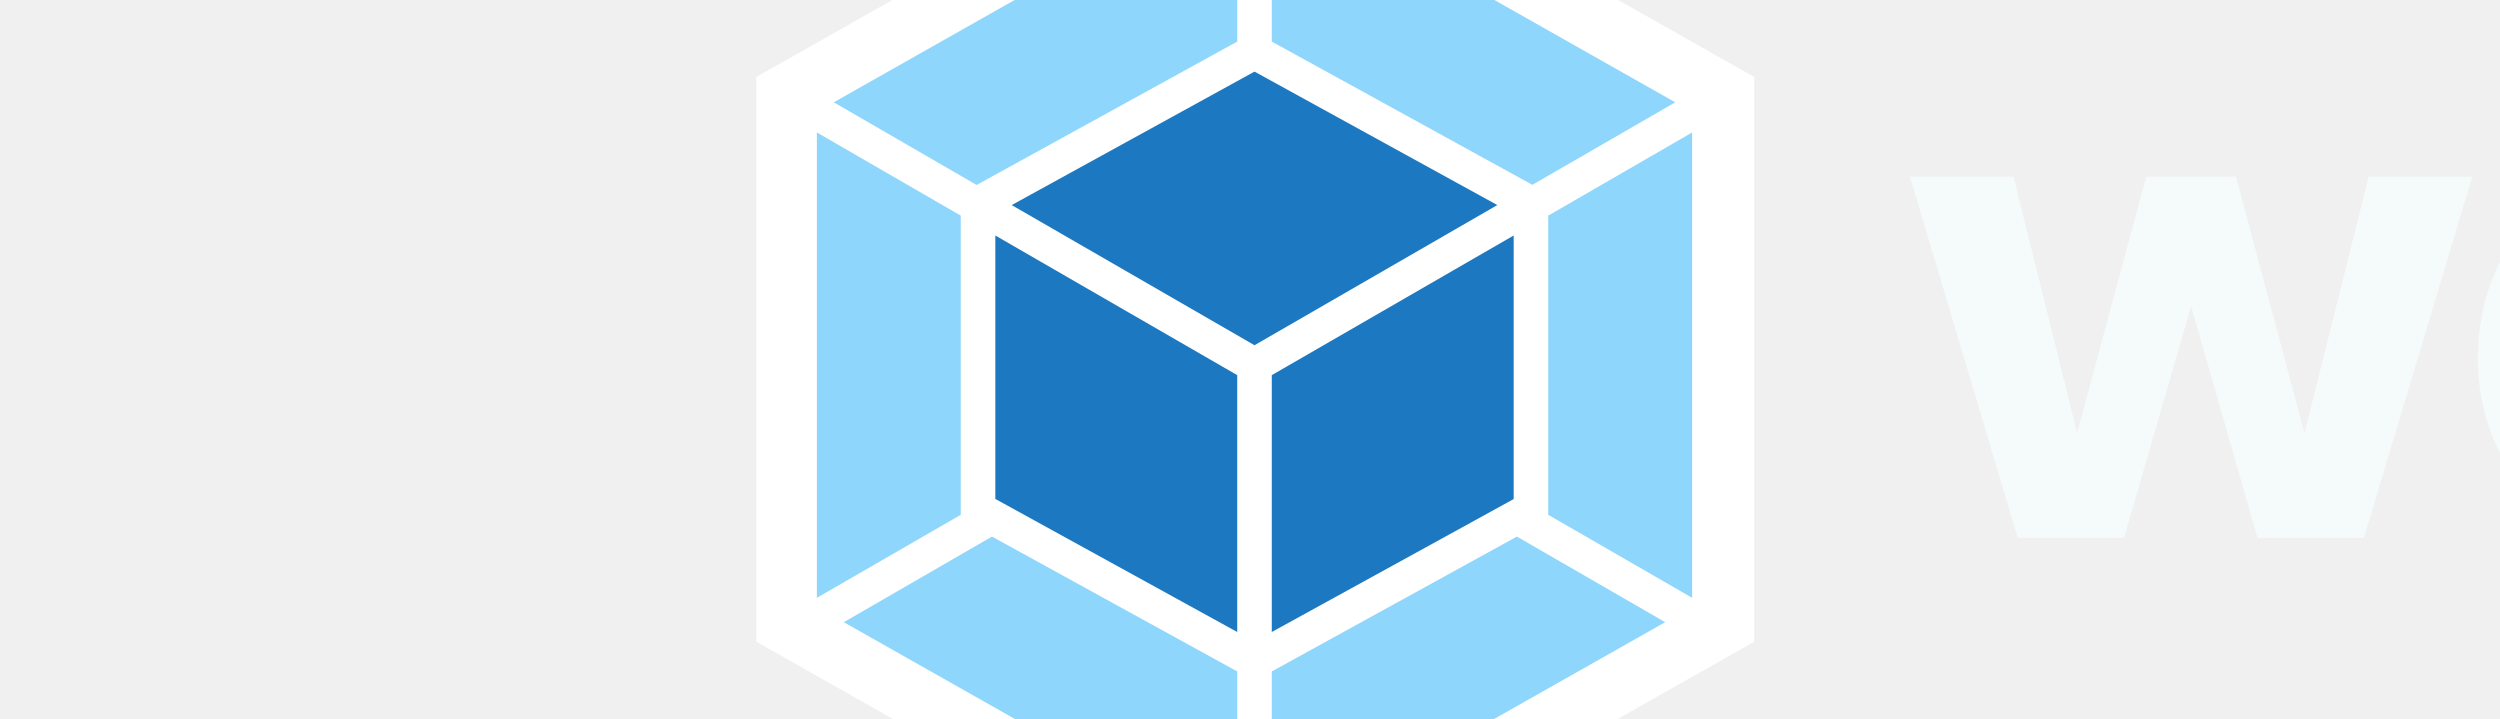
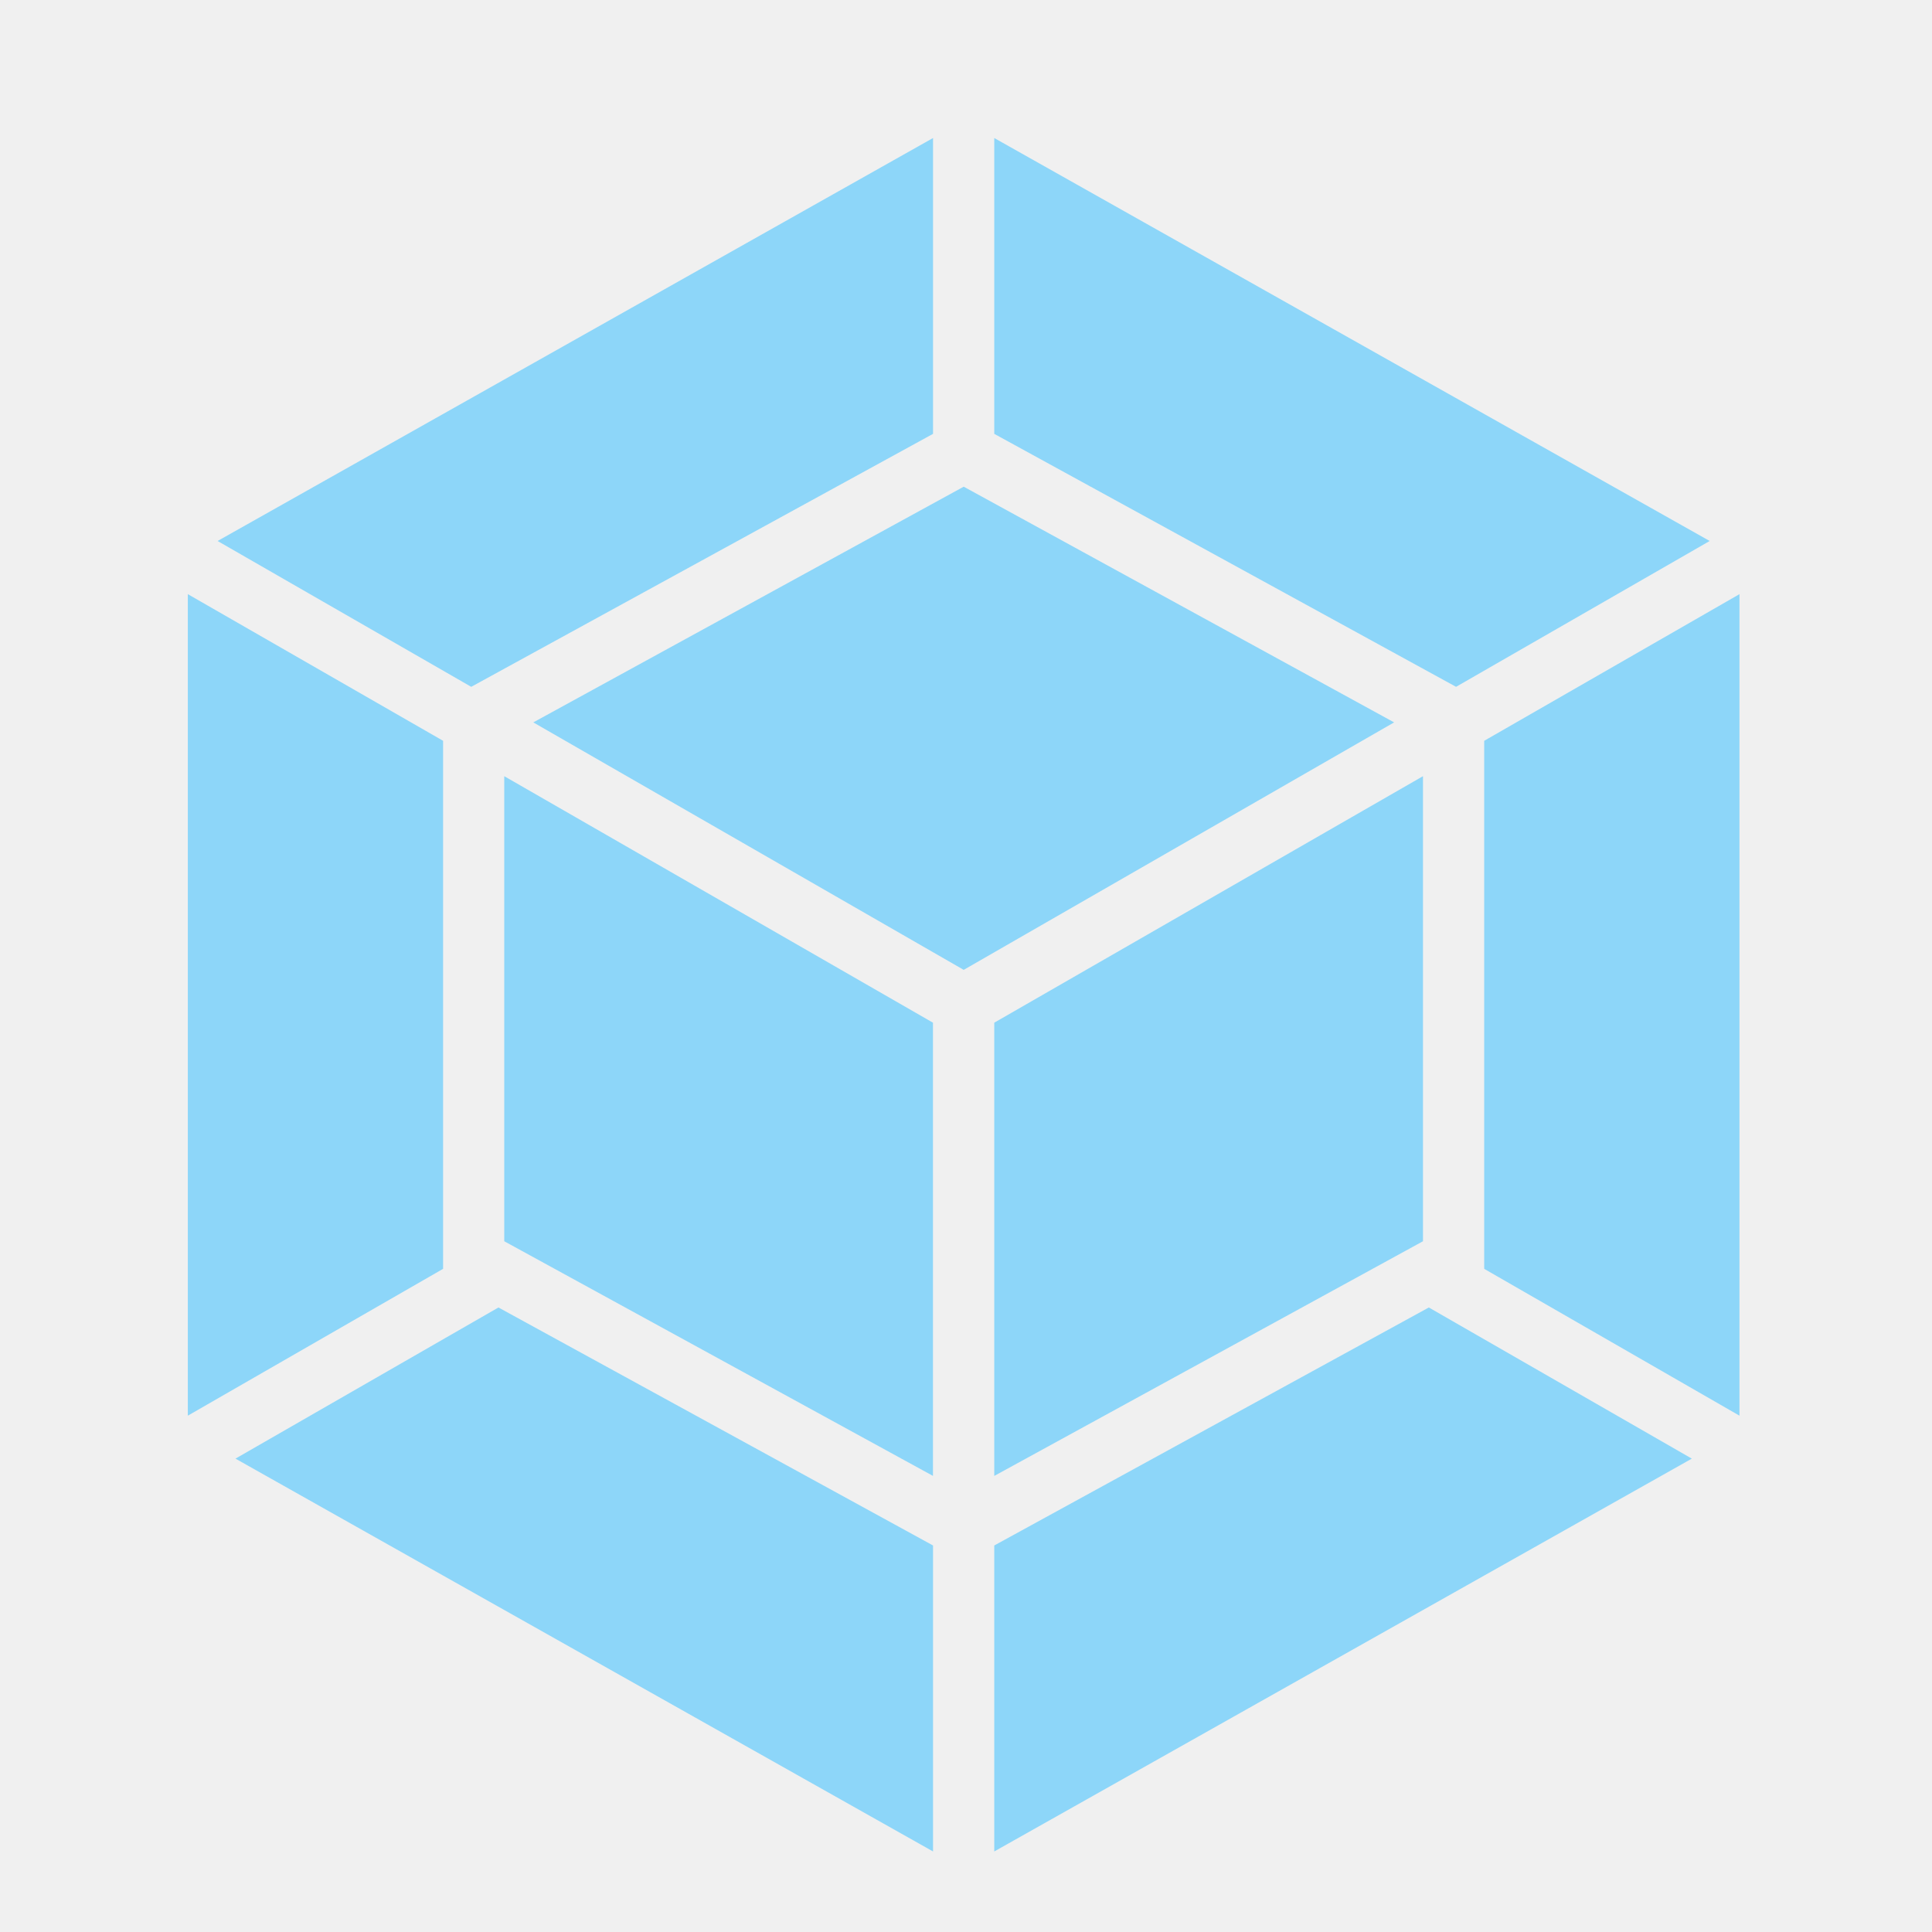
- <svg xmlns="http://www.w3.org/2000/svg" t="1718785356398" class="icon" viewBox="0 0 3562 1024" version="1.1" p-id="34886" width="695.703" height="200">
-   <path d="M1788.51-292.398l710.979 402.154v804.49l-710.979 402.154-710.979-402.154v-804.49l710.979-402.154z" fill="#FFFFFF" p-id="34887" />
-   <path d="M2372.54 886.503l-560.517 317.092v-246.914l349.242-192.166 211.273 121.986zM2410.936 851.781v-663.028l-205.026 118.495v426.221l205.026 118.311zM1202.273 886.503l560.517 317.092v-246.914l-349.426-192.166-211.087 121.986zM1163.875 851.781v-663.029l205.026 118.495v426.221l-205.026 118.311zM1187.941 145.762l574.846-325.174v238.647l-371.29 204.292-203.557-117.76zM2386.87 145.762l-574.846-325.174v238.647l371.29 204.107 203.557-117.578z" fill="#8ED6FB" p-id="34888" />
-   <path d="M1762.787 900.466l-344.651-189.595v-375.331l344.651 198.964v365.962zM1812.024 900.466l344.651-189.41v-375.515l-344.651 198.964v365.962zM1441.472 292.183l345.937-190.145 345.937 190.145-345.937 199.698-345.937-199.698z" fill="#1C78C0" p-id="34889" />
-   <path d="M3216.53 766.355h151.564l154.503-514.77h-147.709l-91.491 365.228-97.552-365.228h-127.867l-98.47 365.228-90.571-365.228h-147.709l153.586 514.77h151.564l95.533-329.769 94.613 329.769zM3530.498 510.439c0 154.503 105.269 268.773 270.797 268.773 128.050 0 196.942-76.795 216.599-113.169l-89.652-67.975c-14.698 21.678-55.116 63.013-125.111 63.013-75.874 0-130.989-49.237-133.929-118.129h362.471c0.918-9.92 0.918-19.658 0.918-29.579 0-168.283-90.571-274.655-250.038-274.655-146.788 0-252.059 116.108-252.059 271.715zM3673.246 454.22c5.878-58.971 47.212-104.35 111.331-104.35 62.096 0 107.291 41.337 110.229 104.35h-221.562zM4083.85 766.355h128.050v-53.092c13.779 16.718 65.037 65.955 152.667 65.955 147.709 0 252.059-111.149 252.059-269.695 0-159.467-96.451-270.612-244.158-270.612-88.551 0-139.809 49.237-152.667 66.873v-251.138h-135.766v711.713h-0.183zM4215.756 510.439c0-96.451 57.134-151.564 131.906-151.564 78.813 0 131.906 62.096 131.906 151.564 0 91.491-55.116 148.626-131.906 148.626-82.671 0-131.906-67.054-131.906-148.626zM4669.533 950.437h135.766v-237.361c12.859 16.718 63.933 65.955 152.667 65.955 147.709 0 244.158-111.149 244.158-270.612 0-157.443-104.35-269.695-252.059-269.695-87.633 0-138.89 49.237-152.667 66.873v-54.197h-128.050v699.037h0.183zM4801.441 507.499c0-81.753 49.237-148.626 131.906-148.626 76.795 0 131.906 57.134 131.906 148.626 0 89.652-53.092 151.564-131.906 151.564-74.772 0-131.906-55.116-131.906-151.564zM5226.743 606.889c0 108.209 88.551 172.324 192.9 172.324 59.156 0 98.47-17.635 125.111-46.298l8.818 33.436h120.15v-325.913c0-115.189-49.237-201.721-214.578-201.721-78.813 0-156.526 29.579-202.82 60.993l51.258 92.591c38.396-19.658 85.612-36.374 136.869-36.374 60.075 0 93.513 30.495 93.513 75.874v33.436c-18.738-12.859-59.156-28.475-111.331-28.475-120.15-0.183-199.883 68.709-199.883 170.121zM5362.509 602.846c0-42.255 36.374-71.833 88.551-71.833s89.652 26.639 89.652 71.833c0 43.357-37.477 70.914-88.551 70.914s-89.652-28.475-89.652-70.914zM6003.491 659.061c-85.612 0-146.605-62.096-146.605-149.545 0-82.671 54.197-150.646 141.827-150.646 58.054 0 97.552 28.475 120.15 49.237l38.396-114.272c-33.436-25.537-86.715-55.116-162.405-55.116-156.526 0-273.737 115.189-273.737 271.715s114.272 268.773 274.655 268.773c74.772 0 130.989-31.417 160.382-55.116l-36.374-111.149c-22.781 18.555-64.117 46.113-116.293 46.113zM6207.232 766.355h135.766v-265.835l172.324 265.835h159.467l-194.922-281.635 181.146-233.315h-152.667l-165.345 216.599v-413.36h-135.766v711.713z" fill="#F5FAFA" p-id="34890" />
+ <svg xmlns="http://www.w3.org/2000/svg" t="1718785617114" class="icon" viewBox="0 0 1024 1024" version="1.1" p-id="35364" id="mx_n_1718785617115" width="200" height="200">
+   <path d="M896.672 773.12l-369.696 208.192v-162.176l230.336-126.144 139.36 80.096z m25.28-22.784V314.912l-135.296 77.728v279.872l135.296 77.824z m-797.12 22.784l369.696 208.192v-162.176l-230.336-126.144-139.36 80.096z m-25.28-22.784V314.912l135.296 77.728v279.872l-135.296 77.824zM115.36 286.72l379.168-213.568v156.8l-244.768 134.08-134.4-77.28z m790.784 0L526.976 73.152v156.8l244.768 134.08 134.4-77.28zM494.528 782.272l-227.264-124.384v-246.496l227.232 130.656v240.256z m32.448 0l227.232-124.384v-246.496l-227.232 130.656v240.256zM282.656 382.88l228.128-124.928 228.128 124.928-228.128 131.168-228.128-131.168z" fill="#8DD6F9" p-id="35365" />
</svg>
